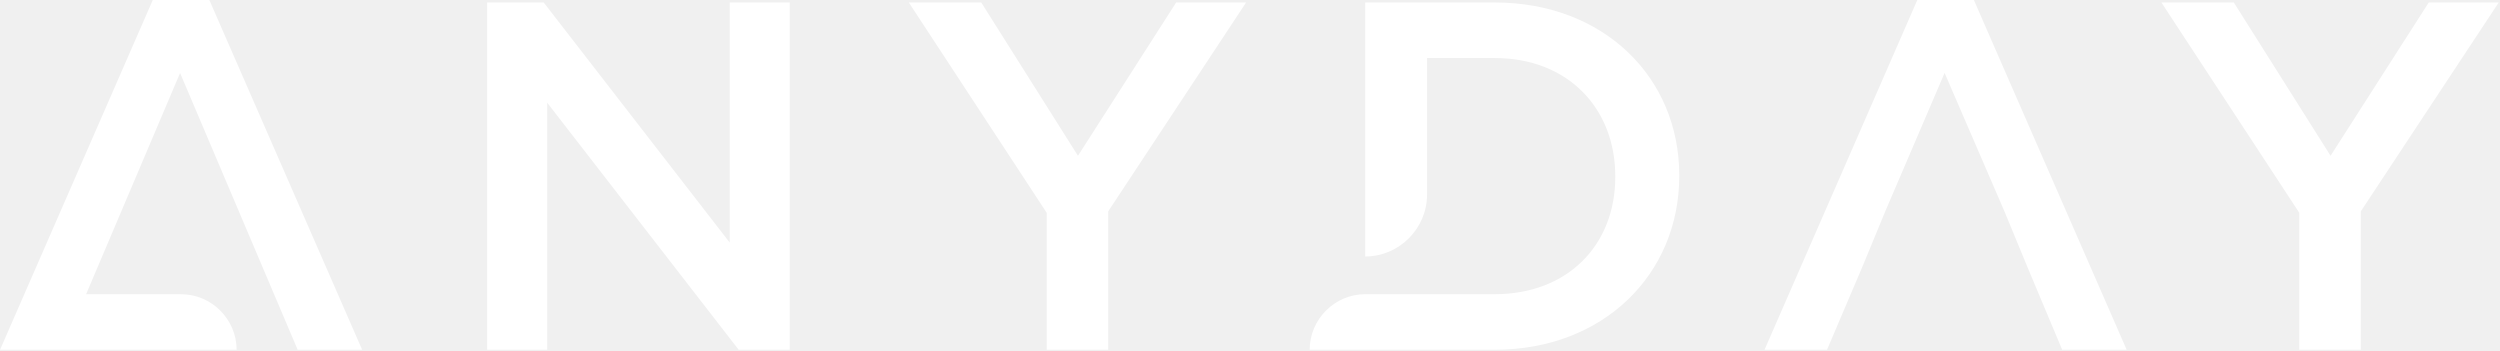
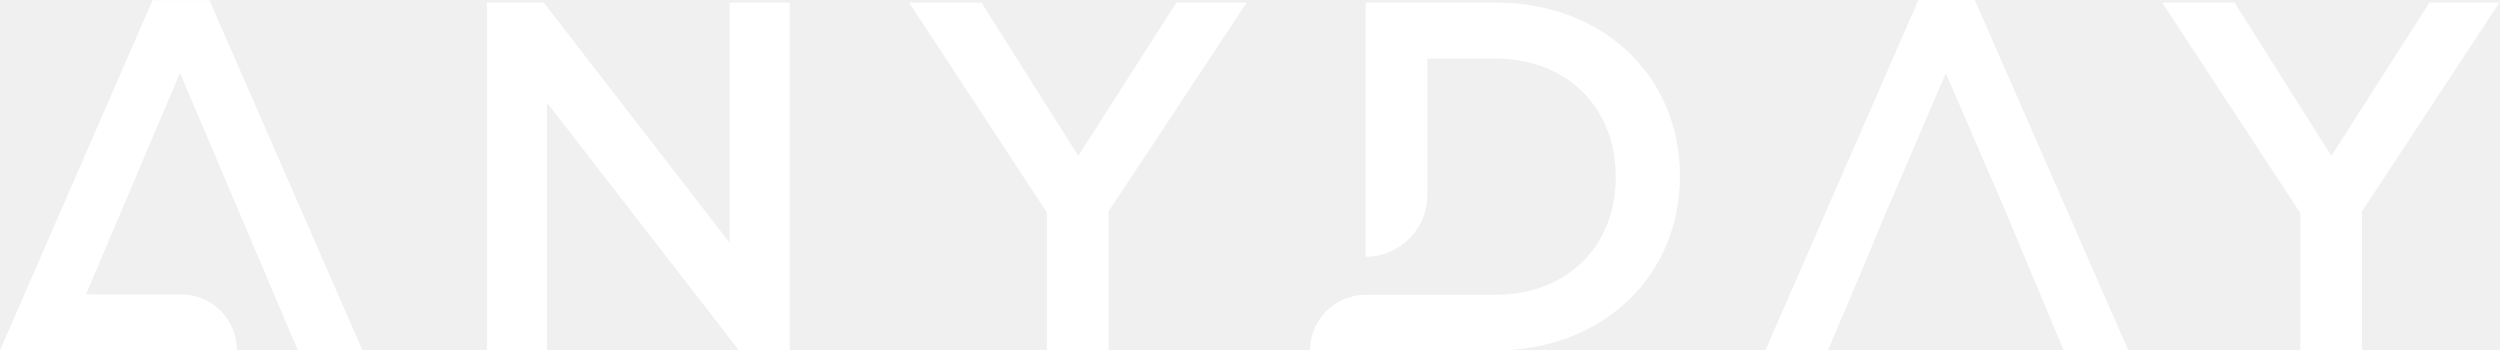
- <svg xmlns="http://www.w3.org/2000/svg" width="100%" height="100%" viewBox="0 0 1884 264" version="1.1" xml:space="preserve" style="fill-rule:evenodd;clip-rule:evenodd;stroke-linejoin:round;stroke-miterlimit:2;">
+ <svg xmlns="http://www.w3.org/2000/svg" version="1.1" id="Layer_1" x="0px" y="0px" viewBox="0 0 611.7 85.6" style="enable-background:new 0 0 611.7 85.6;" xml:space="preserve">
+   <style type="text/css">
+ 	.st0{fill:#FFFFFF;}
+ </style>
  <g transform="matrix(1,0,0,1,-18.96,-408.27)">
-     <path d="M386.07,410.14L428.69,410.14L568.88,591.08L568.88,410.14L614.12,410.14L614.12,671.83L575.61,671.83L431.31,485.66L431.31,671.83L386.07,671.83L386.07,410.14Z" style="fill:white;fill-rule:nonzero;" />
+     <path class="st0" d="M138.2,408.9H152l45.5,58.8v-58.8h14.7v85h-12.5l-46.9-60.5v60.5h-14.7V408.9z" />
  </g>
  <g transform="matrix(1,0,0,1,-18.96,-408.27)">
-     <path d="M807.76,568.65L703.84,410.14L758.42,410.14L831.31,525.66L905.31,410.14L958.02,410.14L854.12,567.53L854.12,671.83L807.76,671.83L807.76,568.65Z" style="fill:white;fill-rule:nonzero;" />
+     <path class="st0" d="M275.2,460.4l-33.8-51.5h17.7l23.7,37.5l24-37.5H324L290.2,460v33.9h-15.1V460.4z" />
  </g>
  <g transform="matrix(1,0,0,1,-18.96,-408.27)">
-     <path d="M1751.71,568.65L1647.79,410.14L1702.37,410.14L1775.27,525.66L1849.27,410.14L1902,410.14L1798.07,567.53L1798.07,671.83L1751.71,671.83L1751.71,568.65Z" style="fill:white;fill-rule:nonzero;" />
+     <path class="st0" d="M581.8,460.4l-33.8-51.5h17.7l23.7,37.5l24-37.5h17.1L596.9,460v33.9h-15.1V460.4z" />
  </g>
  <g transform="matrix(1,0,0,1,-18.96,-408.27)">
-     <path d="M1145.34,410.14L1047.77,410.14L1047.77,601.56L1047.77,601.56C1073.34,601.56 1094.38,580.519 1094.38,554.95C1094.38,554.947 1094.38,554.943 1094.38,554.94L1094.38,452L1145.38,452C1200.38,452 1236.22,489.76 1236.22,541L1236.22,541.74C1236.22,592.96 1200.33,629.97 1145.38,629.97L1047.81,629.97C1024.84,629.97 1005.94,648.869 1005.93,671.84L1145.38,671.84C1227.62,671.84 1284.45,614.64 1284.45,541L1284.45,540.25C1284.41,466.59 1227.58,410.14 1145.34,410.14Z" style="fill:white;fill-rule:nonzero;" />
+     <path class="st0" d="M384.8,408.9h-31.7v62.2l0,0c8.3,0,15.1-6.8,15.1-15.1c0,0,0,0,0,0v-33.4h16.6c17.9,0,29.5,12.3,29.5,28.9v0.2   c0,16.6-11.7,28.7-29.5,28.7h-31.7c-7.5,0-13.6,6.1-13.6,13.6h45.3c26.7,0,45.2-18.6,45.2-42.5v-0.2   C430,427.2,411.6,408.9,384.8,408.9z" />
  </g>
  <g transform="matrix(1,0,0,1,-18.96,-408.27)">
-     <path d="M243.27,671.83L291.87,671.83L176.72,408.27L134.1,408.27L19,671.83L197.28,671.83C197.258,648.876 178.364,630 155.41,630L83.85,630L154.67,463.27L243.27,671.83Z" style="fill:white;fill-rule:nonzero;" />
+     <path class="st0" d="M91.8,493.9h15.8l-37.4-85.6H56.3L19,493.9h57.9c0-7.5-6.1-13.6-13.6-13.6H40l23-54.2L91.8,493.9z" />
  </g>
-   <path d="M1487.51,0L1444.89,0L1329.75,263.56L1376.85,263.56L1403.77,200.38L1420.59,159.63L1465.45,54.96L1510.69,159.63L1527.51,200.38L1554.05,263.56L1602.65,263.56L1487.51,0Z" style="fill:white;fill-rule:nonzero;" />
+   <path class="st0" d="M483.2,0h-13.8l-37.4,85.6h15.3l8.7-20.5l5.5-13.2l14.6-34l14.7,34l5.5,13.2l8.6,20.5h15.8L483.2,0z" />
</svg>
